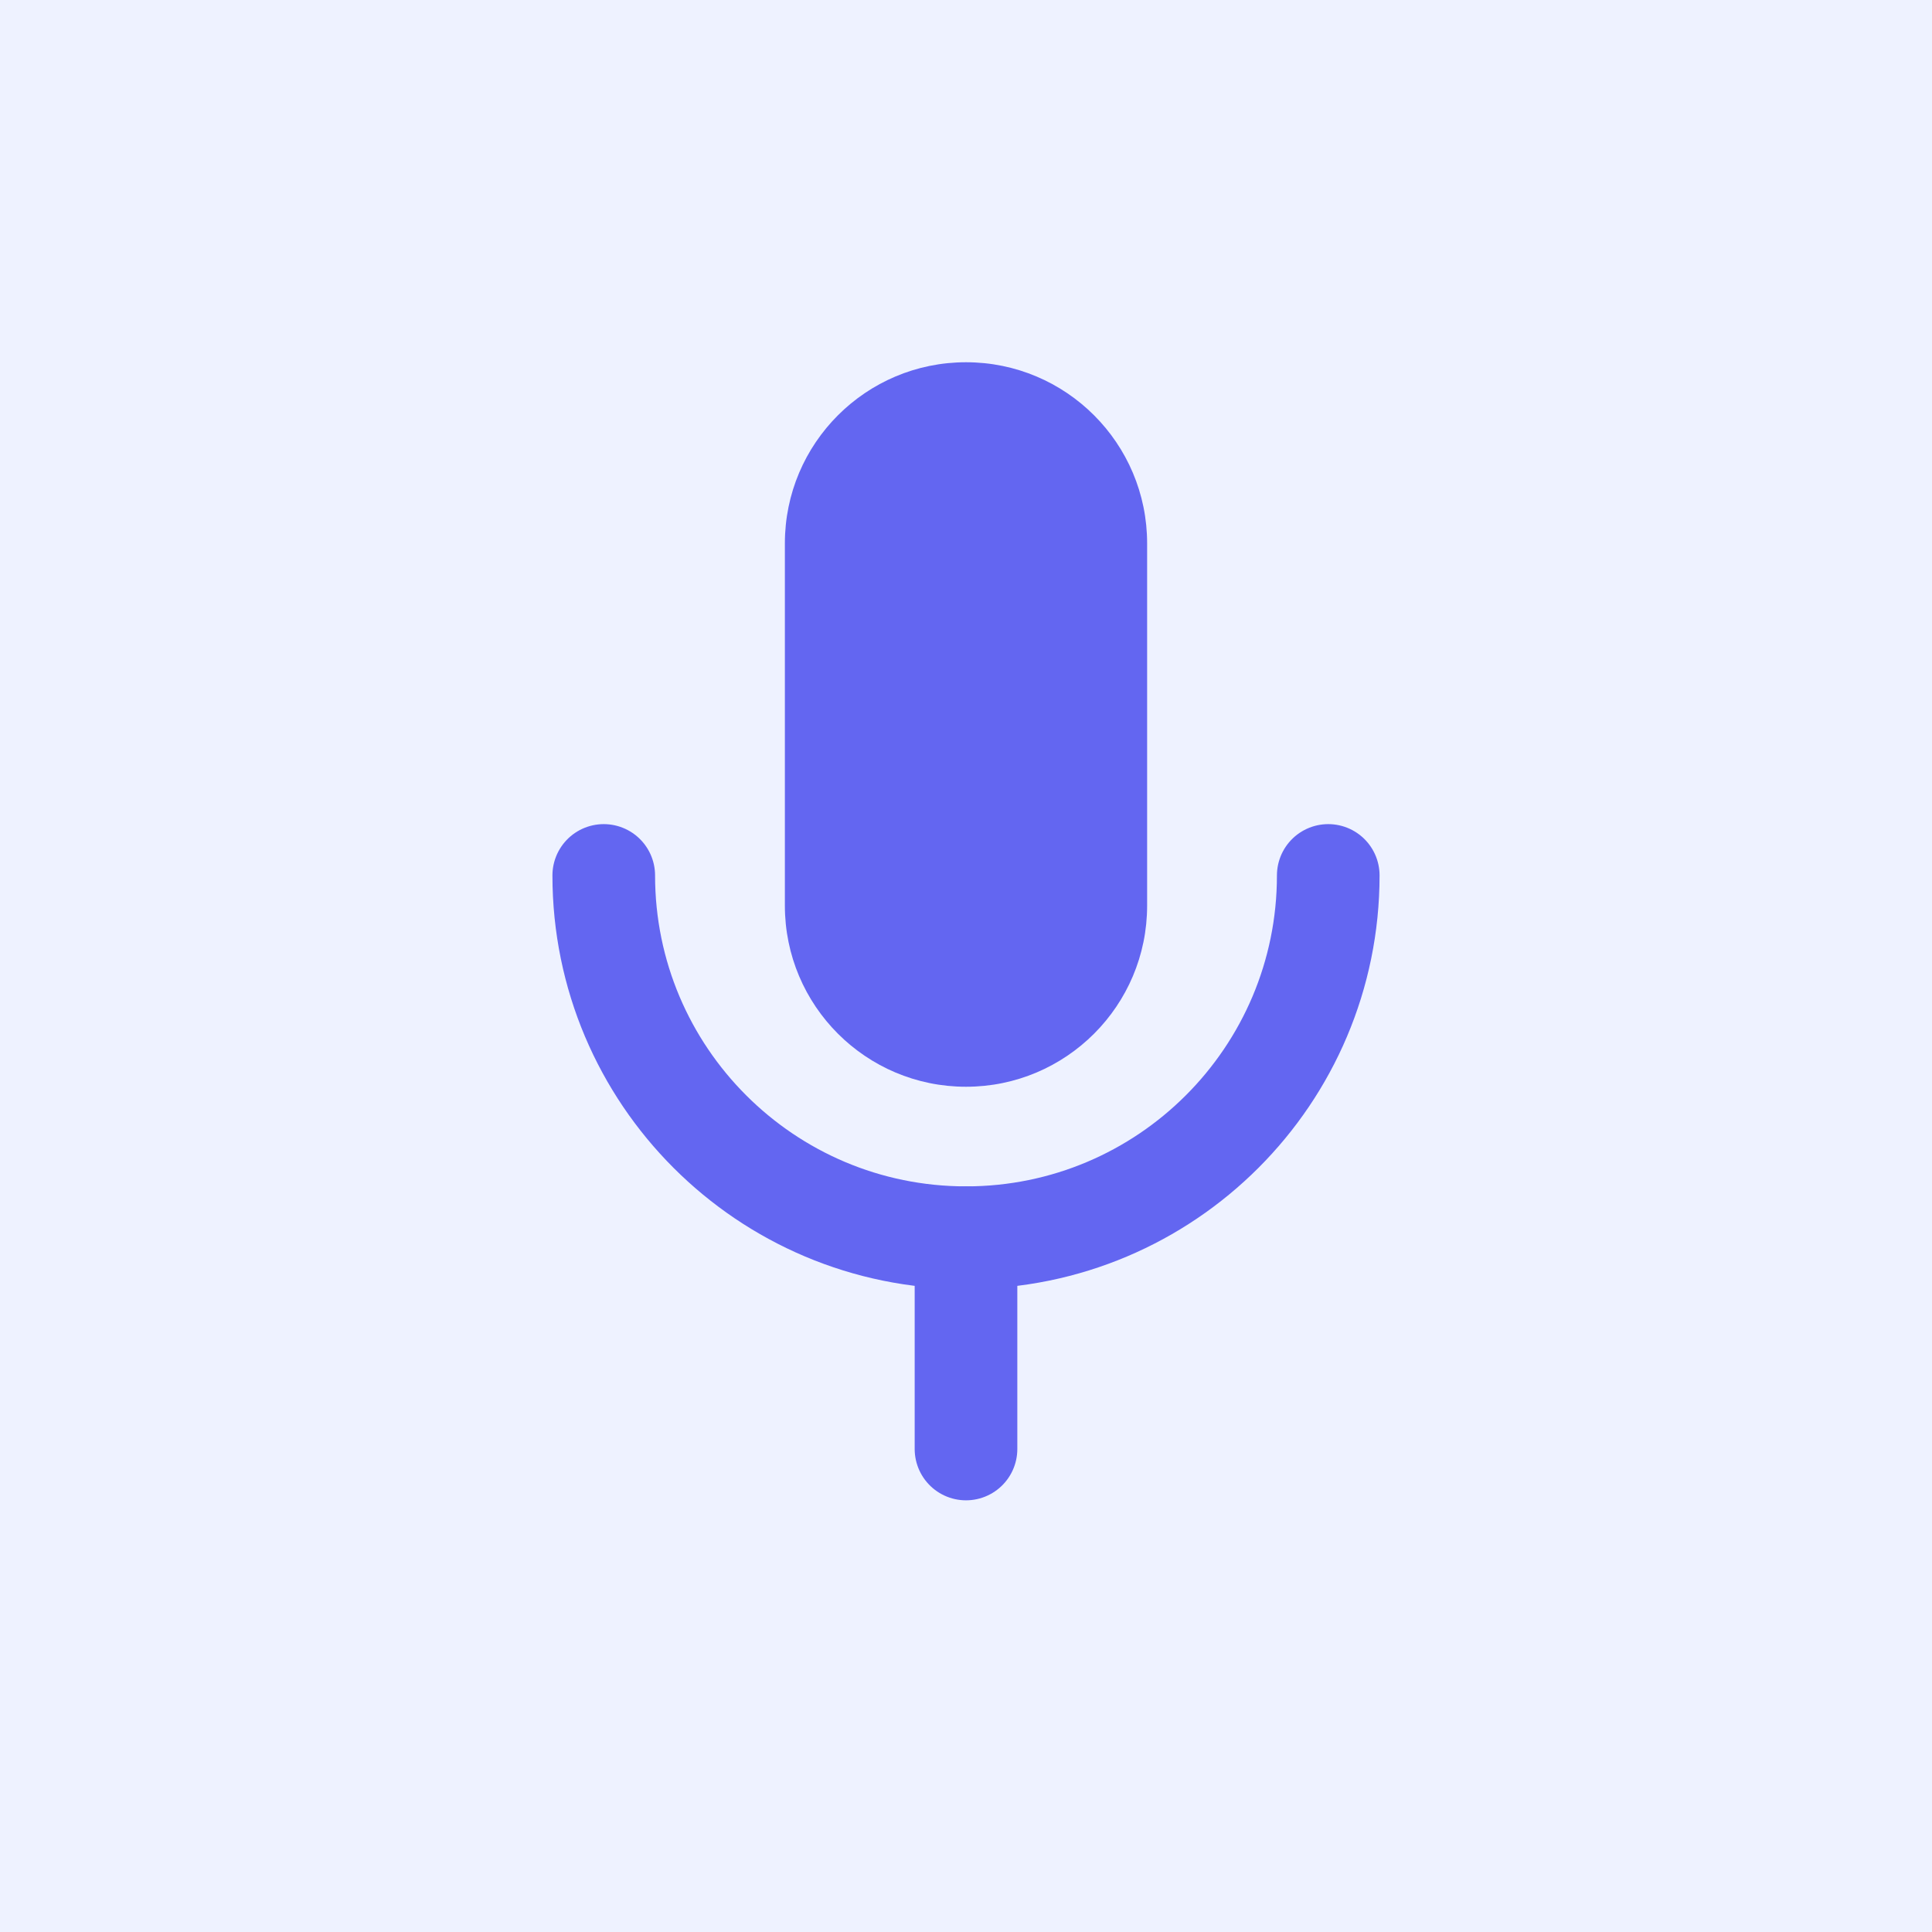
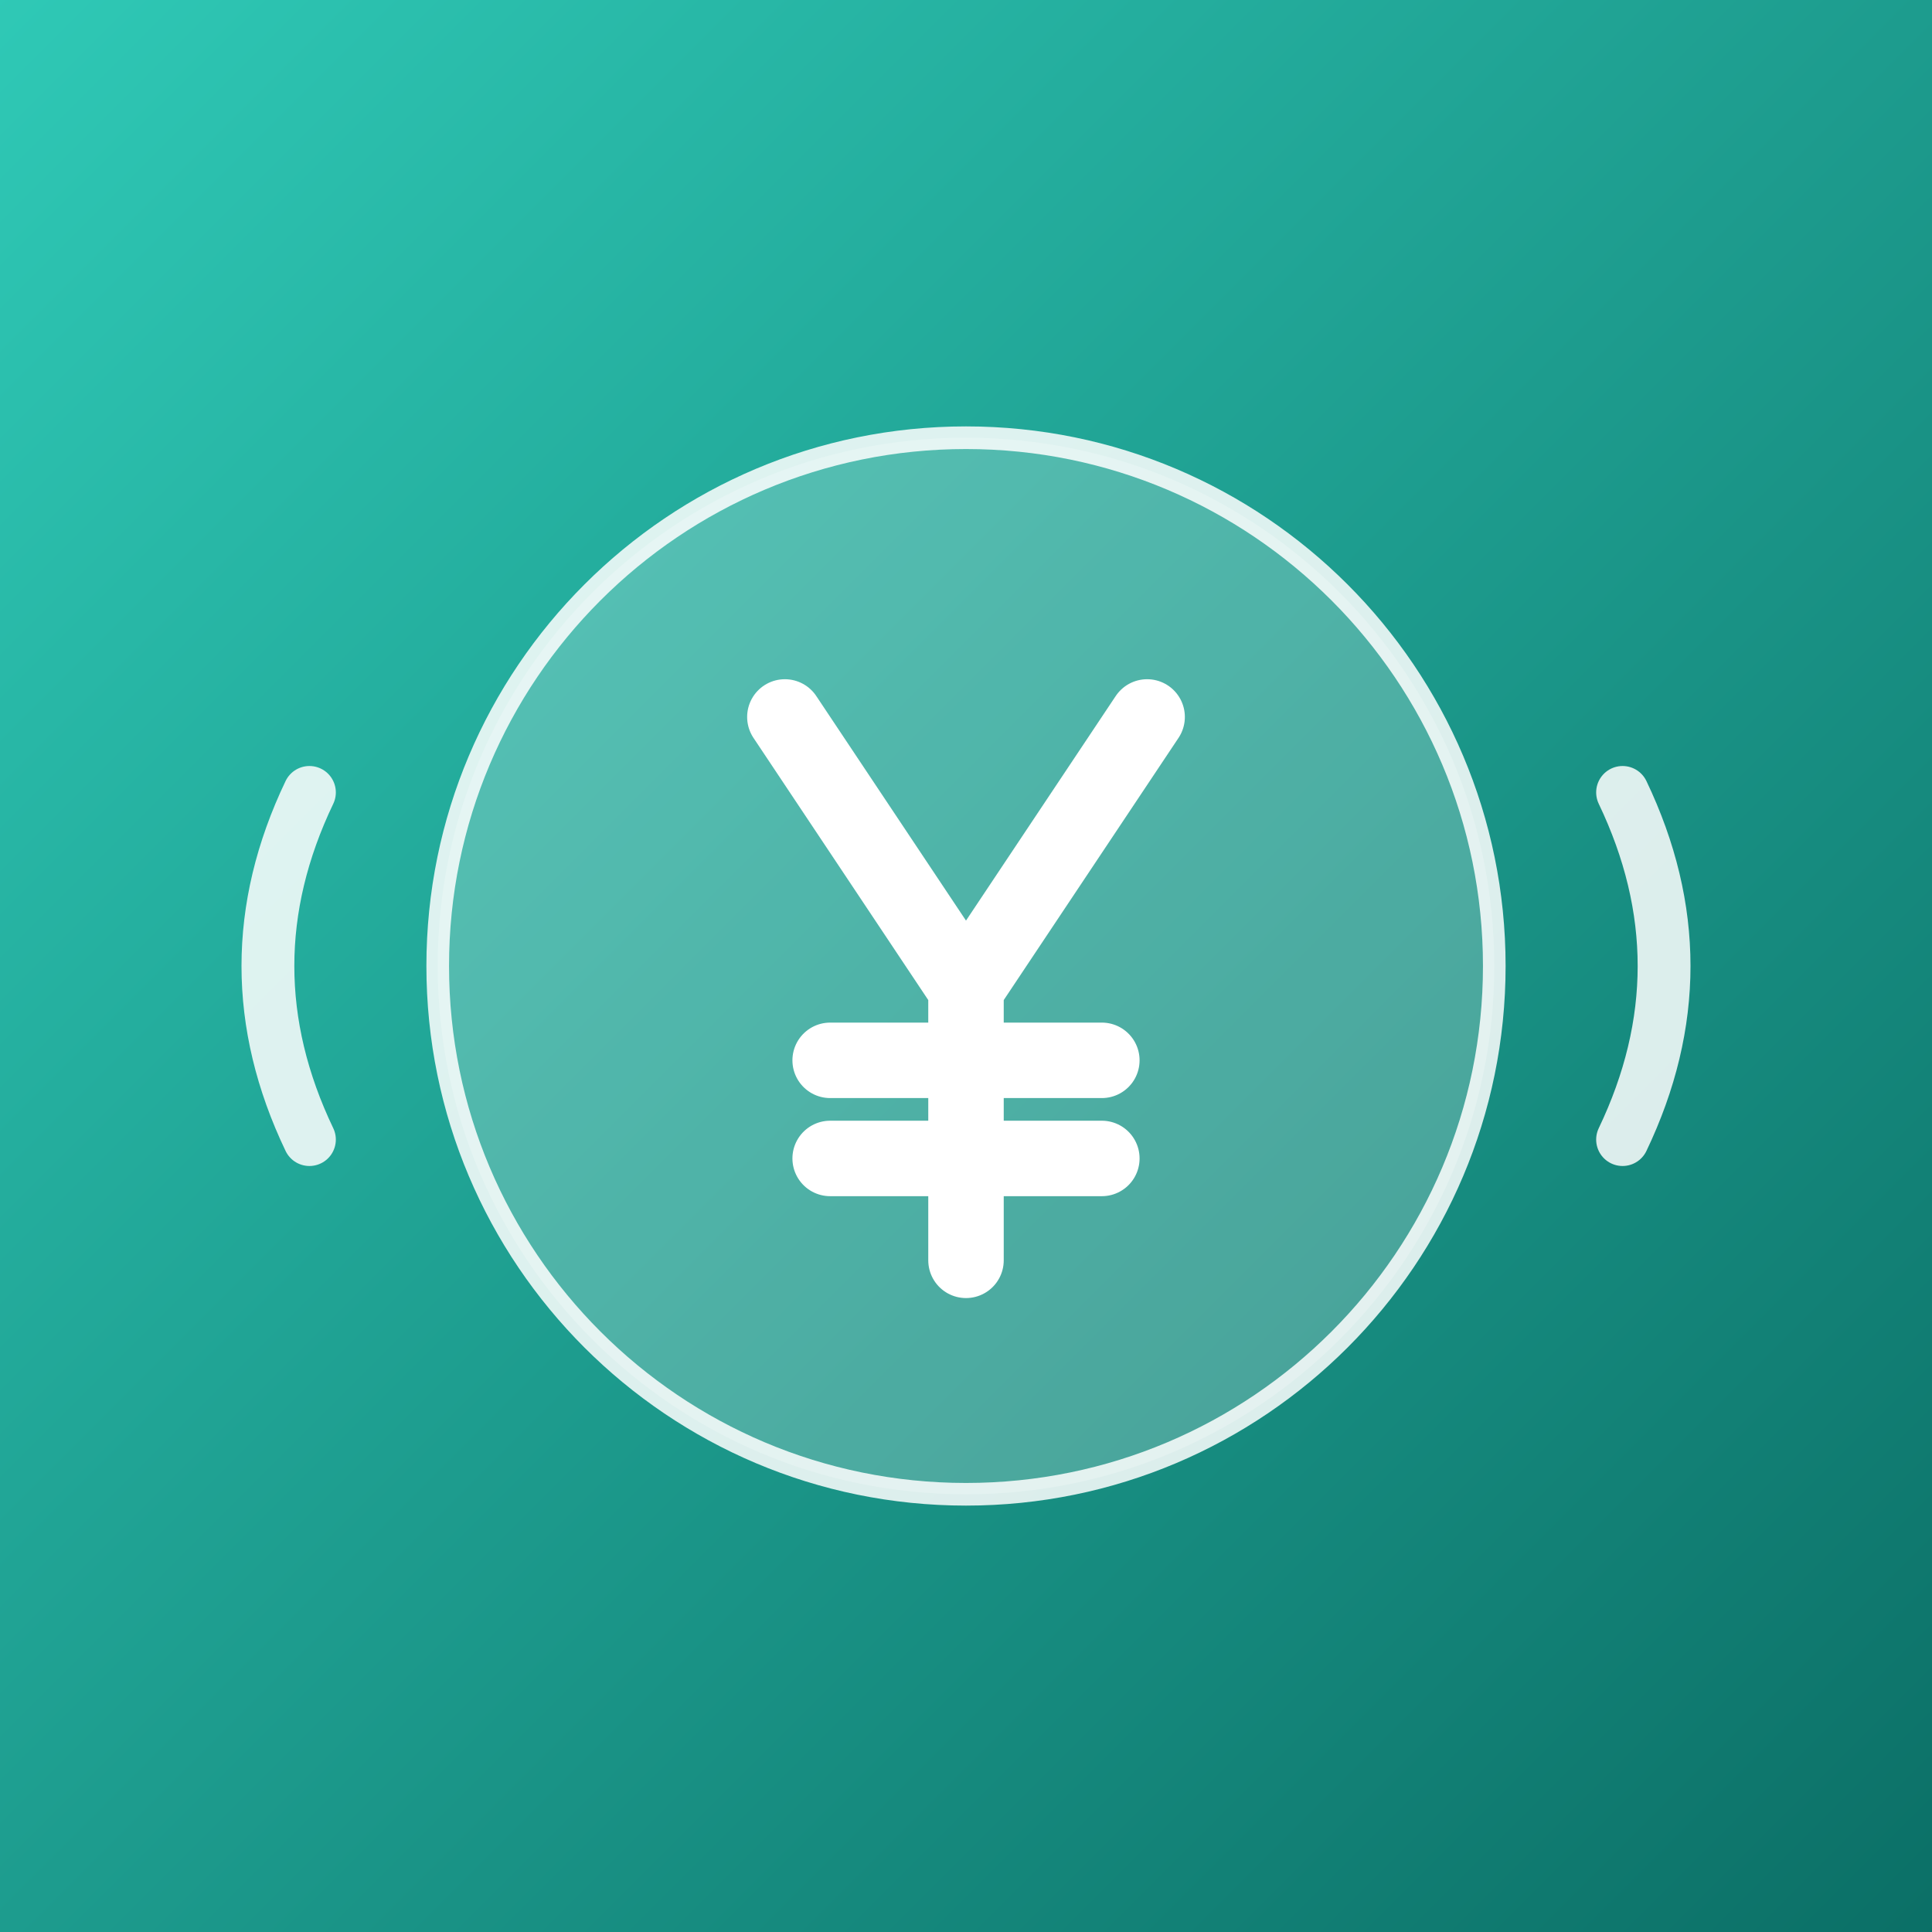
- <svg xmlns="http://www.w3.org/2000/svg" viewBox="0 0 32 32">
-   <rect width="32" height="32" fill="#eef2ff" />
-   <rect x="13" y="6" width="6" height="12" rx="3" fill="#6366f1" />
-   <path d="M10 14.5a6 6 0 0 0 12 0" fill="none" stroke="#6366f1" stroke-width="1.7" stroke-linecap="round" />
-   <path d="M16 20.5V24" stroke="#6366f1" stroke-width="1.7" stroke-linecap="round" />
+ <svg xmlns="http://www.w3.org/2000/svg" viewBox="0 0 512 512">
+   <defs>
+     <linearGradient id="g" x1="0" y1="0" x2="1" y2="1">
+       <stop offset="0" stop-color="#2FC9B6" />
+       <stop offset="1" stop-color="#0B6F66" />
+     </linearGradient>
+   </defs>
+   <rect width="512" height="512" fill="url(#g)" />
+   <circle cx="256" cy="256" r="140" fill="#fff" fill-opacity=".22" stroke="#fff" stroke-opacity=".85" stroke-width="6" />
+   <g stroke="#fff" stroke-width="20" stroke-linecap="round" stroke-linejoin="round" fill="none">
+     <path d="M208 190L256 262L304 190M256 262V334M220 281H292M220 307H292" />
+   </g>
+   <g stroke="#fff" stroke-width="14" stroke-linecap="round" fill="none" opacity=".85">
+     <path d="M430 210q22 46 0 92" />
+     <path d="M82 210q-22 46 0 92" />
+   </g>
</svg>
